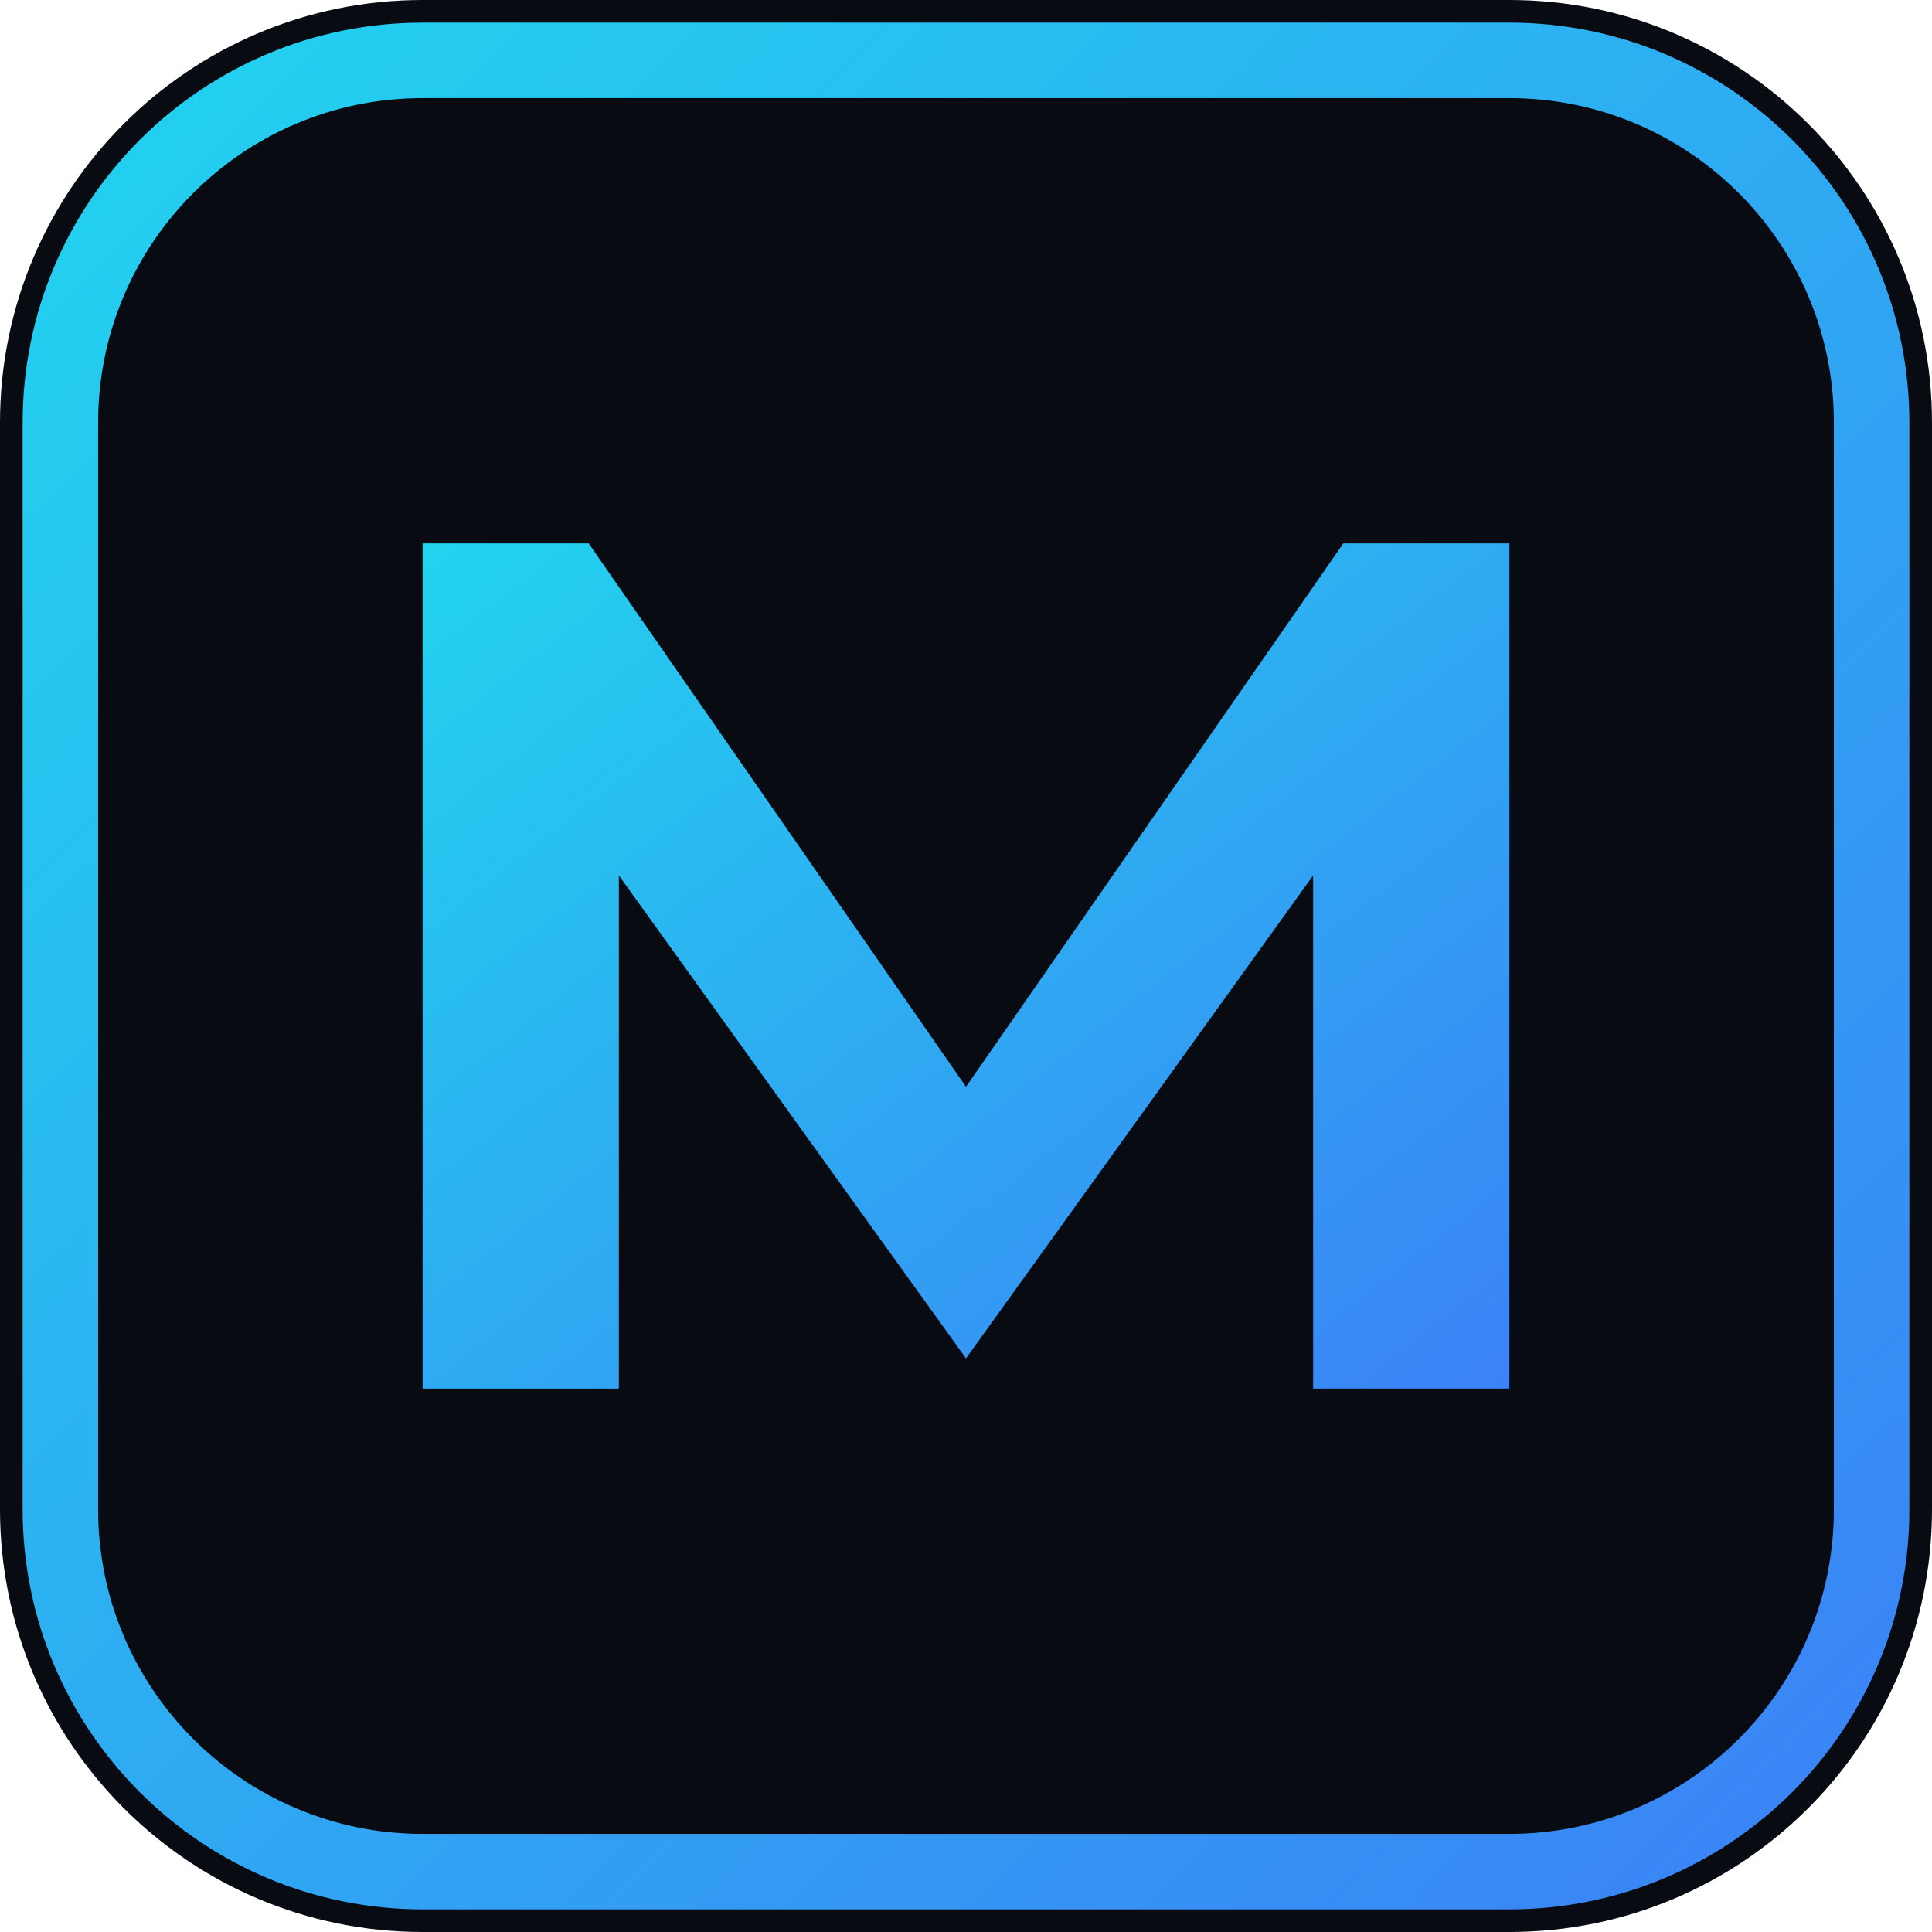
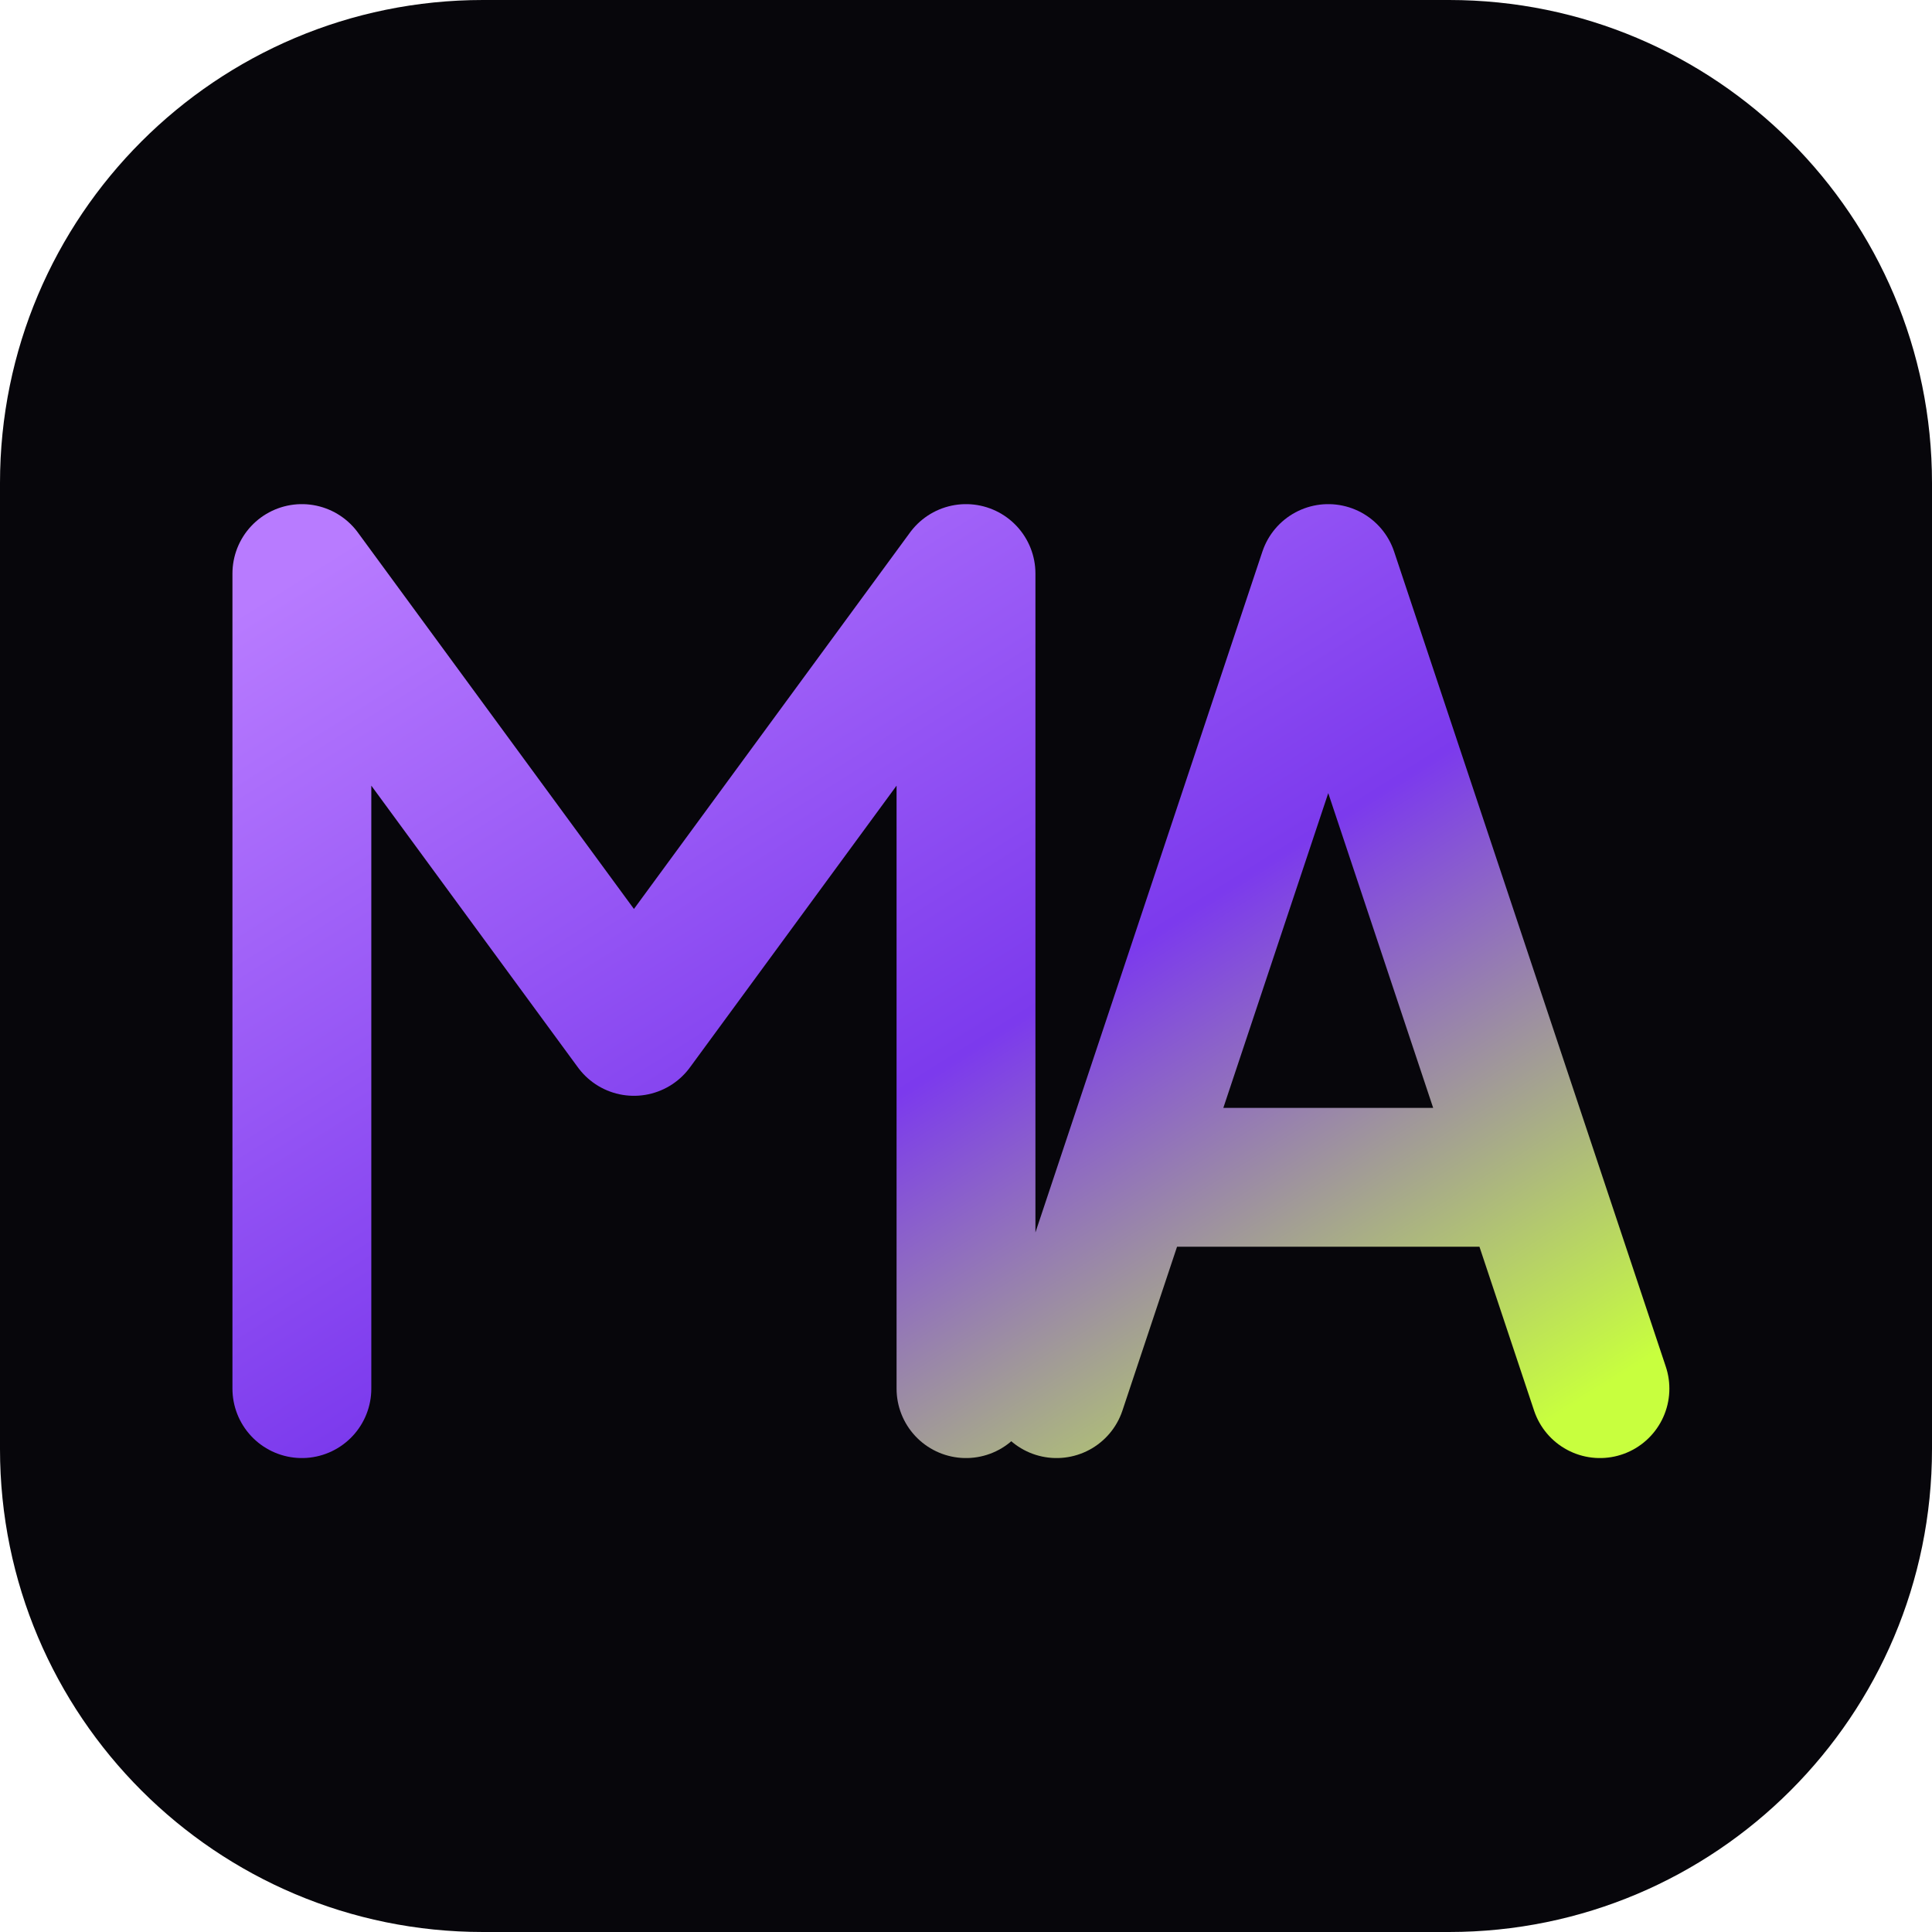
<svg xmlns="http://www.w3.org/2000/svg" viewBox="0 0 64 64">
  <defs>
    <linearGradient id="g" x1="0" y1="0" x2="1" y2="1">
-       <stop offset="0" stop-color="#22d3ee" />
-       <stop offset="1" stop-color="#3b82f6" />
+       <stop offset="0" stop-color="#b87bff" />
+       <stop offset=".55" stop-color="#7c3aed" />
+       <stop offset="1" stop-color="#c8ff3e" />
    </linearGradient>
  </defs>
-   <rect width="64" height="64" rx="14" fill="#080B12" />
-   <rect x="2" y="2" width="60" height="60" rx="12" fill="none" stroke="url(#g)" stroke-width="2.5" />
-   <path d="M14 46V18h5.5l12.5 18 12.5-18H50v28h-6.5V29L32 45 20.5 29v17z" fill="url(#g)" />
+   <rect width="64" height="64" rx="16" fill="#07060b" />
+   <path d="M10 46V19l11 15 11-15v27M35 46l9-27 9 27M38 39h12" fill="none" stroke="url(#g)" stroke-width="4.6" stroke-linecap="round" stroke-linejoin="round" />
</svg>
